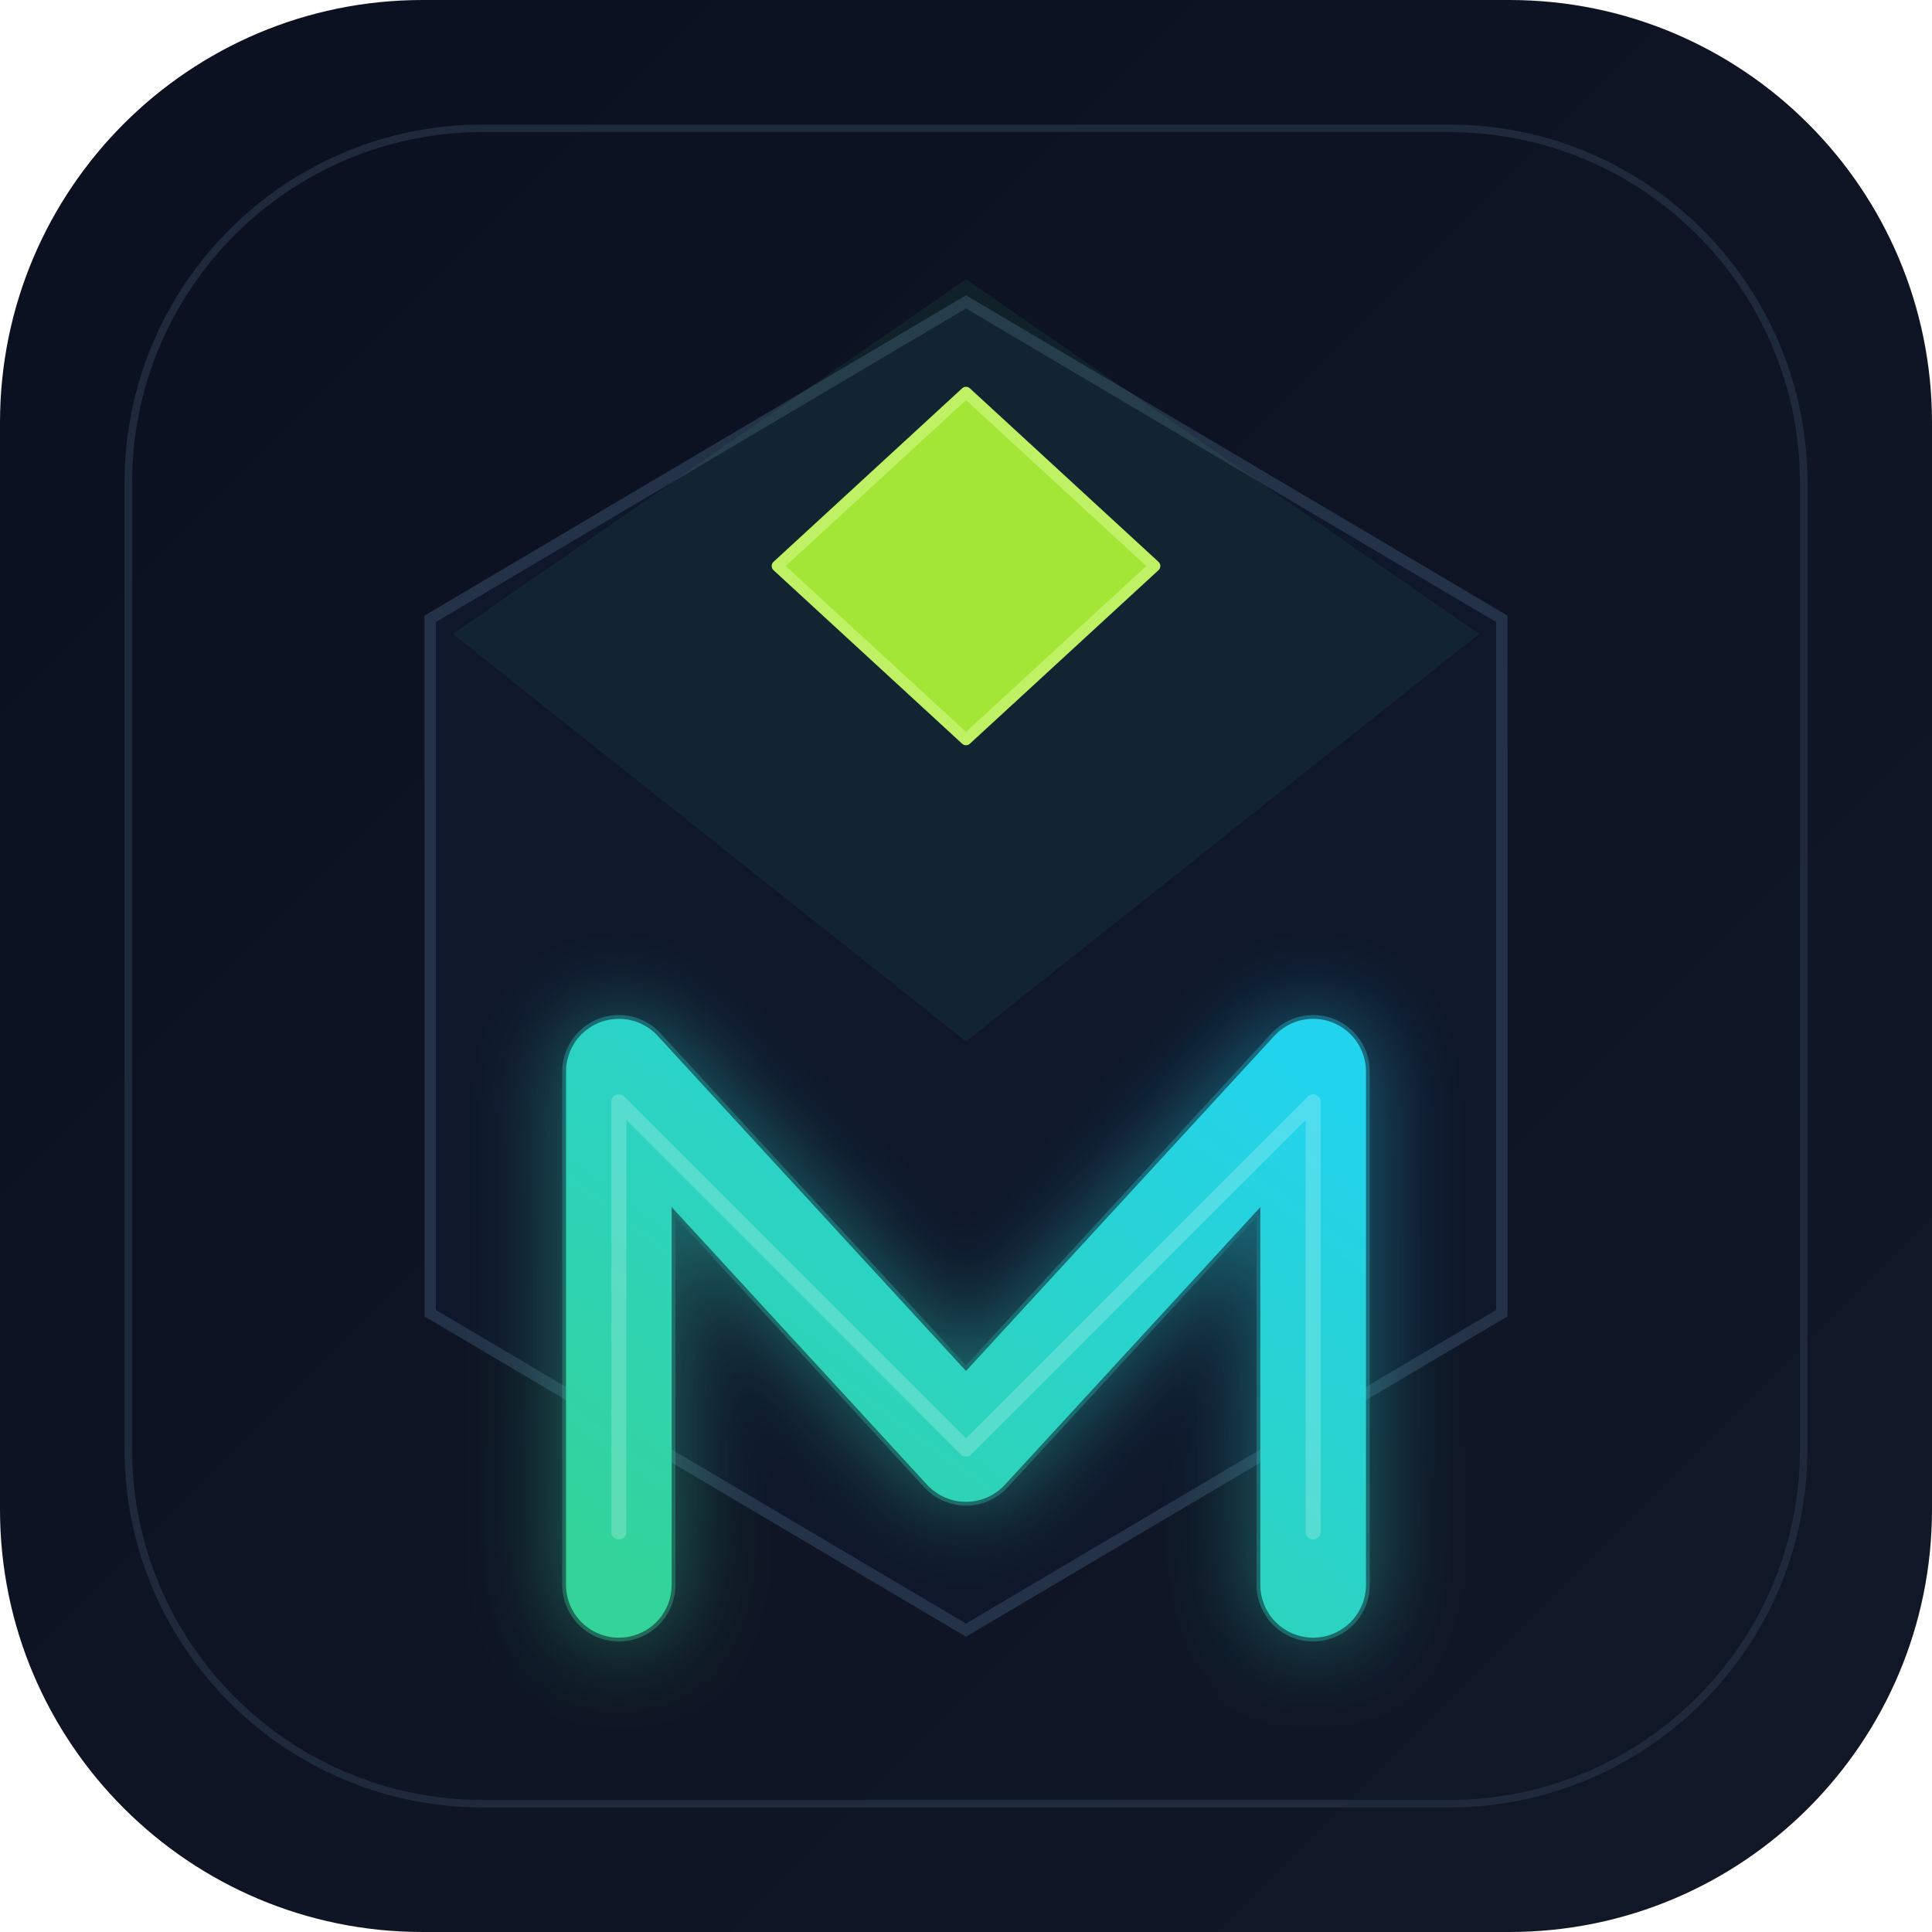
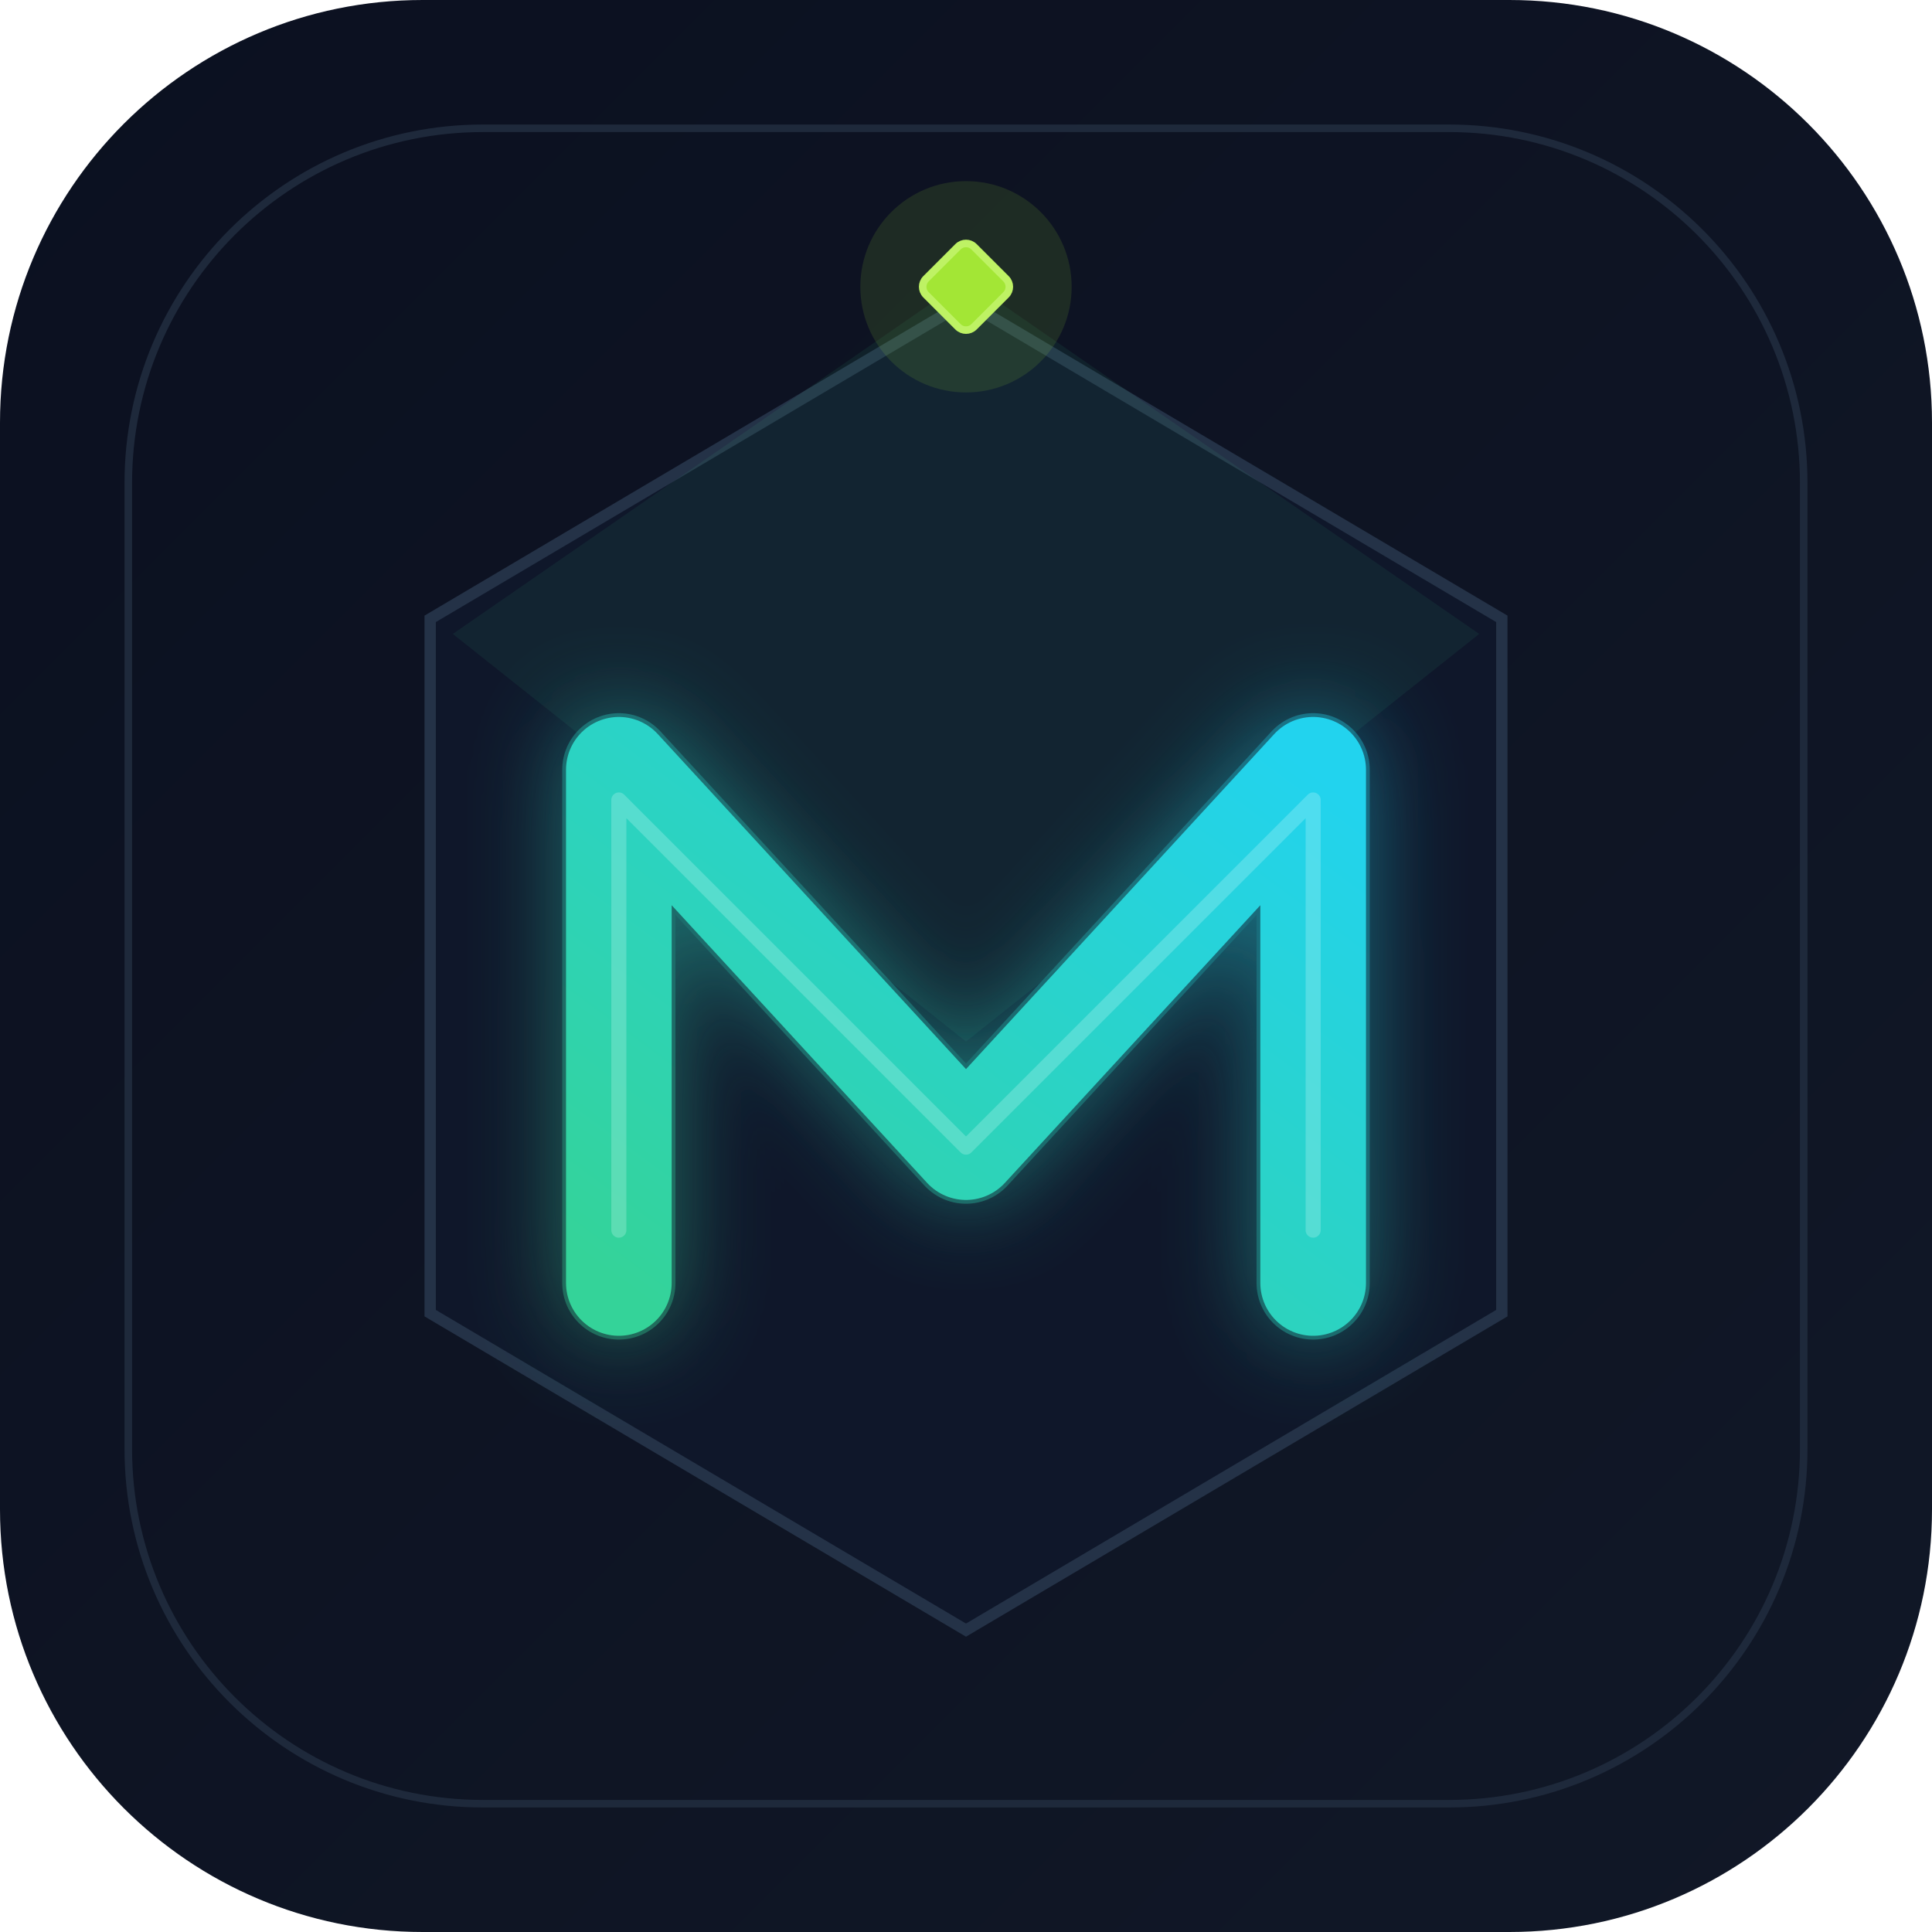
<svg xmlns="http://www.w3.org/2000/svg" viewBox="0 0 512 512" role="img" aria-labelledby="title desc">
  <defs>
    <linearGradient id="bg" x1="0" y1="0" x2="1" y2="1">
      <stop offset="0" stop-color="#0B1020" />
      <stop offset="1" stop-color="#111827" />
    </linearGradient>
    <linearGradient id="mint" x1="0" y1="1" x2="1" y2="0">
      <stop offset="0" stop-color="#34D399" />
      <stop offset="1" stop-color="#22D3EE" />
    </linearGradient>
    <filter id="glow" x="-30%" y="-30%" width="160%" height="160%">
      <feGaussianBlur stdDeviation="12" result="blur" />
      <feMerge>
        <feMergeNode in="blur" />
        <feMergeNode in="SourceGraphic" />
      </feMerge>
    </filter>
  </defs>
  <rect width="512" height="512" rx="112" fill="url(#bg)" />
  <rect x="34" y="34" width="444" height="444" rx="94" fill="none" stroke="#1E293B" stroke-width="2" />
  <path d="M256 80 398 164 398 348 256 432 114 348 114 164Z" fill="#0F172A" stroke="#243247" stroke-width="3" />
  <path d="M256 74 392 168 256 276 120 168Z" fill="#3DDC97" opacity="0.07" />
  <g filter="url(#glow)" opacity="0.45">
-     <path d="M164 420V284L256 384 348 284V420" fill="none" stroke="url(#mint)" stroke-width="30" stroke-linecap="round" stroke-linejoin="round" />
+     <path d="M164 340V204L256 304 348 204V340" fill="none" stroke="url(#mint)" stroke-width="30" stroke-linecap="round" stroke-linejoin="round" />
  </g>
-   <path d="M164 420V284L256 384 348 284V420" fill="none" stroke="url(#mint)" stroke-width="28" stroke-linecap="round" stroke-linejoin="round" />
-   <path d="M164 406V292L256 384 348 292V406" fill="none" stroke="#ECFEFF" stroke-width="4" stroke-linecap="round" stroke-linejoin="round" opacity="0.22" />
-   <path d="M256 104 306 150 256 196 206 150Z" fill="#A3E635" />
-   <path d="M256 104 306 150 256 196 206 150Z" fill="none" stroke="#BEF264" stroke-width="3" stroke-linejoin="round" />
+   <path d="M164 340V204L256 304 348 204V340" fill="none" stroke="url(#mint)" stroke-width="28" stroke-linecap="round" stroke-linejoin="round" />
+   <path d="M164 326V212L256 304 348 212V326" fill="none" stroke="#ECFEFF" stroke-width="4" stroke-linecap="round" stroke-linejoin="round" opacity="0.22" />
+   <circle cx="256" cy="76" r="28" fill="#A3E635" opacity="0.12" />
+   <rect x="247" y="67" width="18" height="18" rx="3" transform="rotate(45 256 76)" fill="#A3E635" stroke="#BEF264" stroke-width="2" />
</svg>
